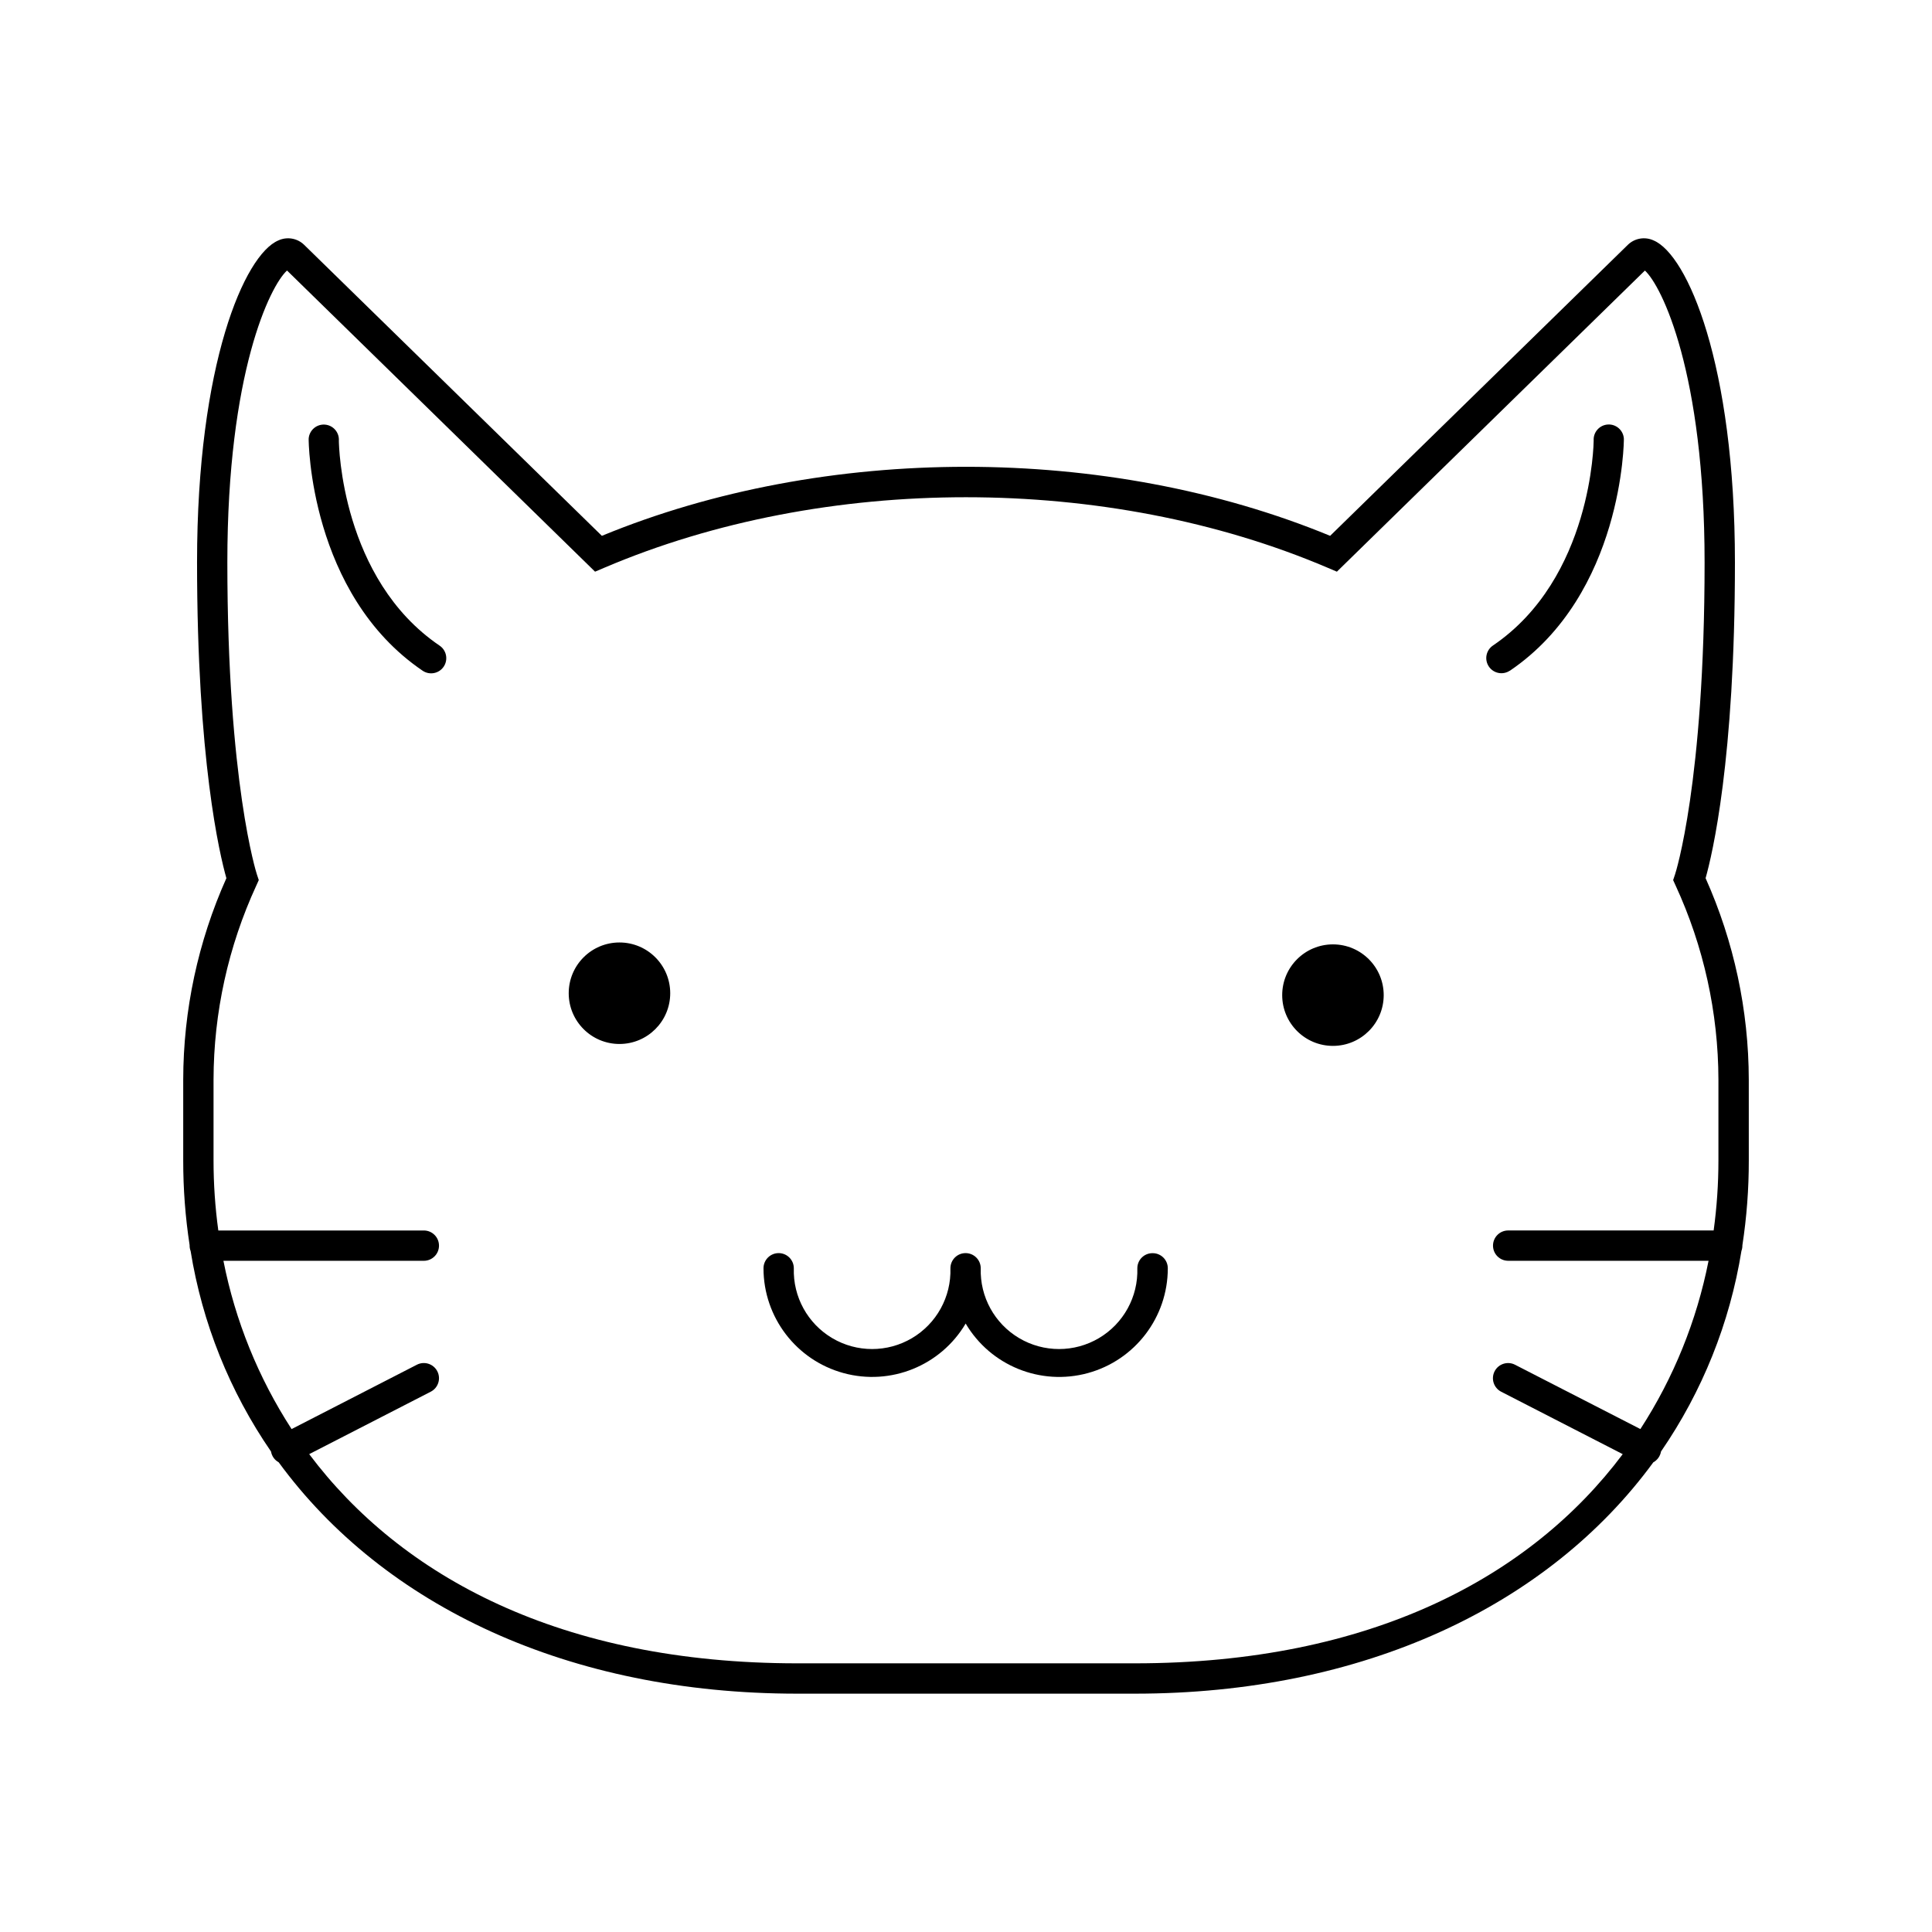
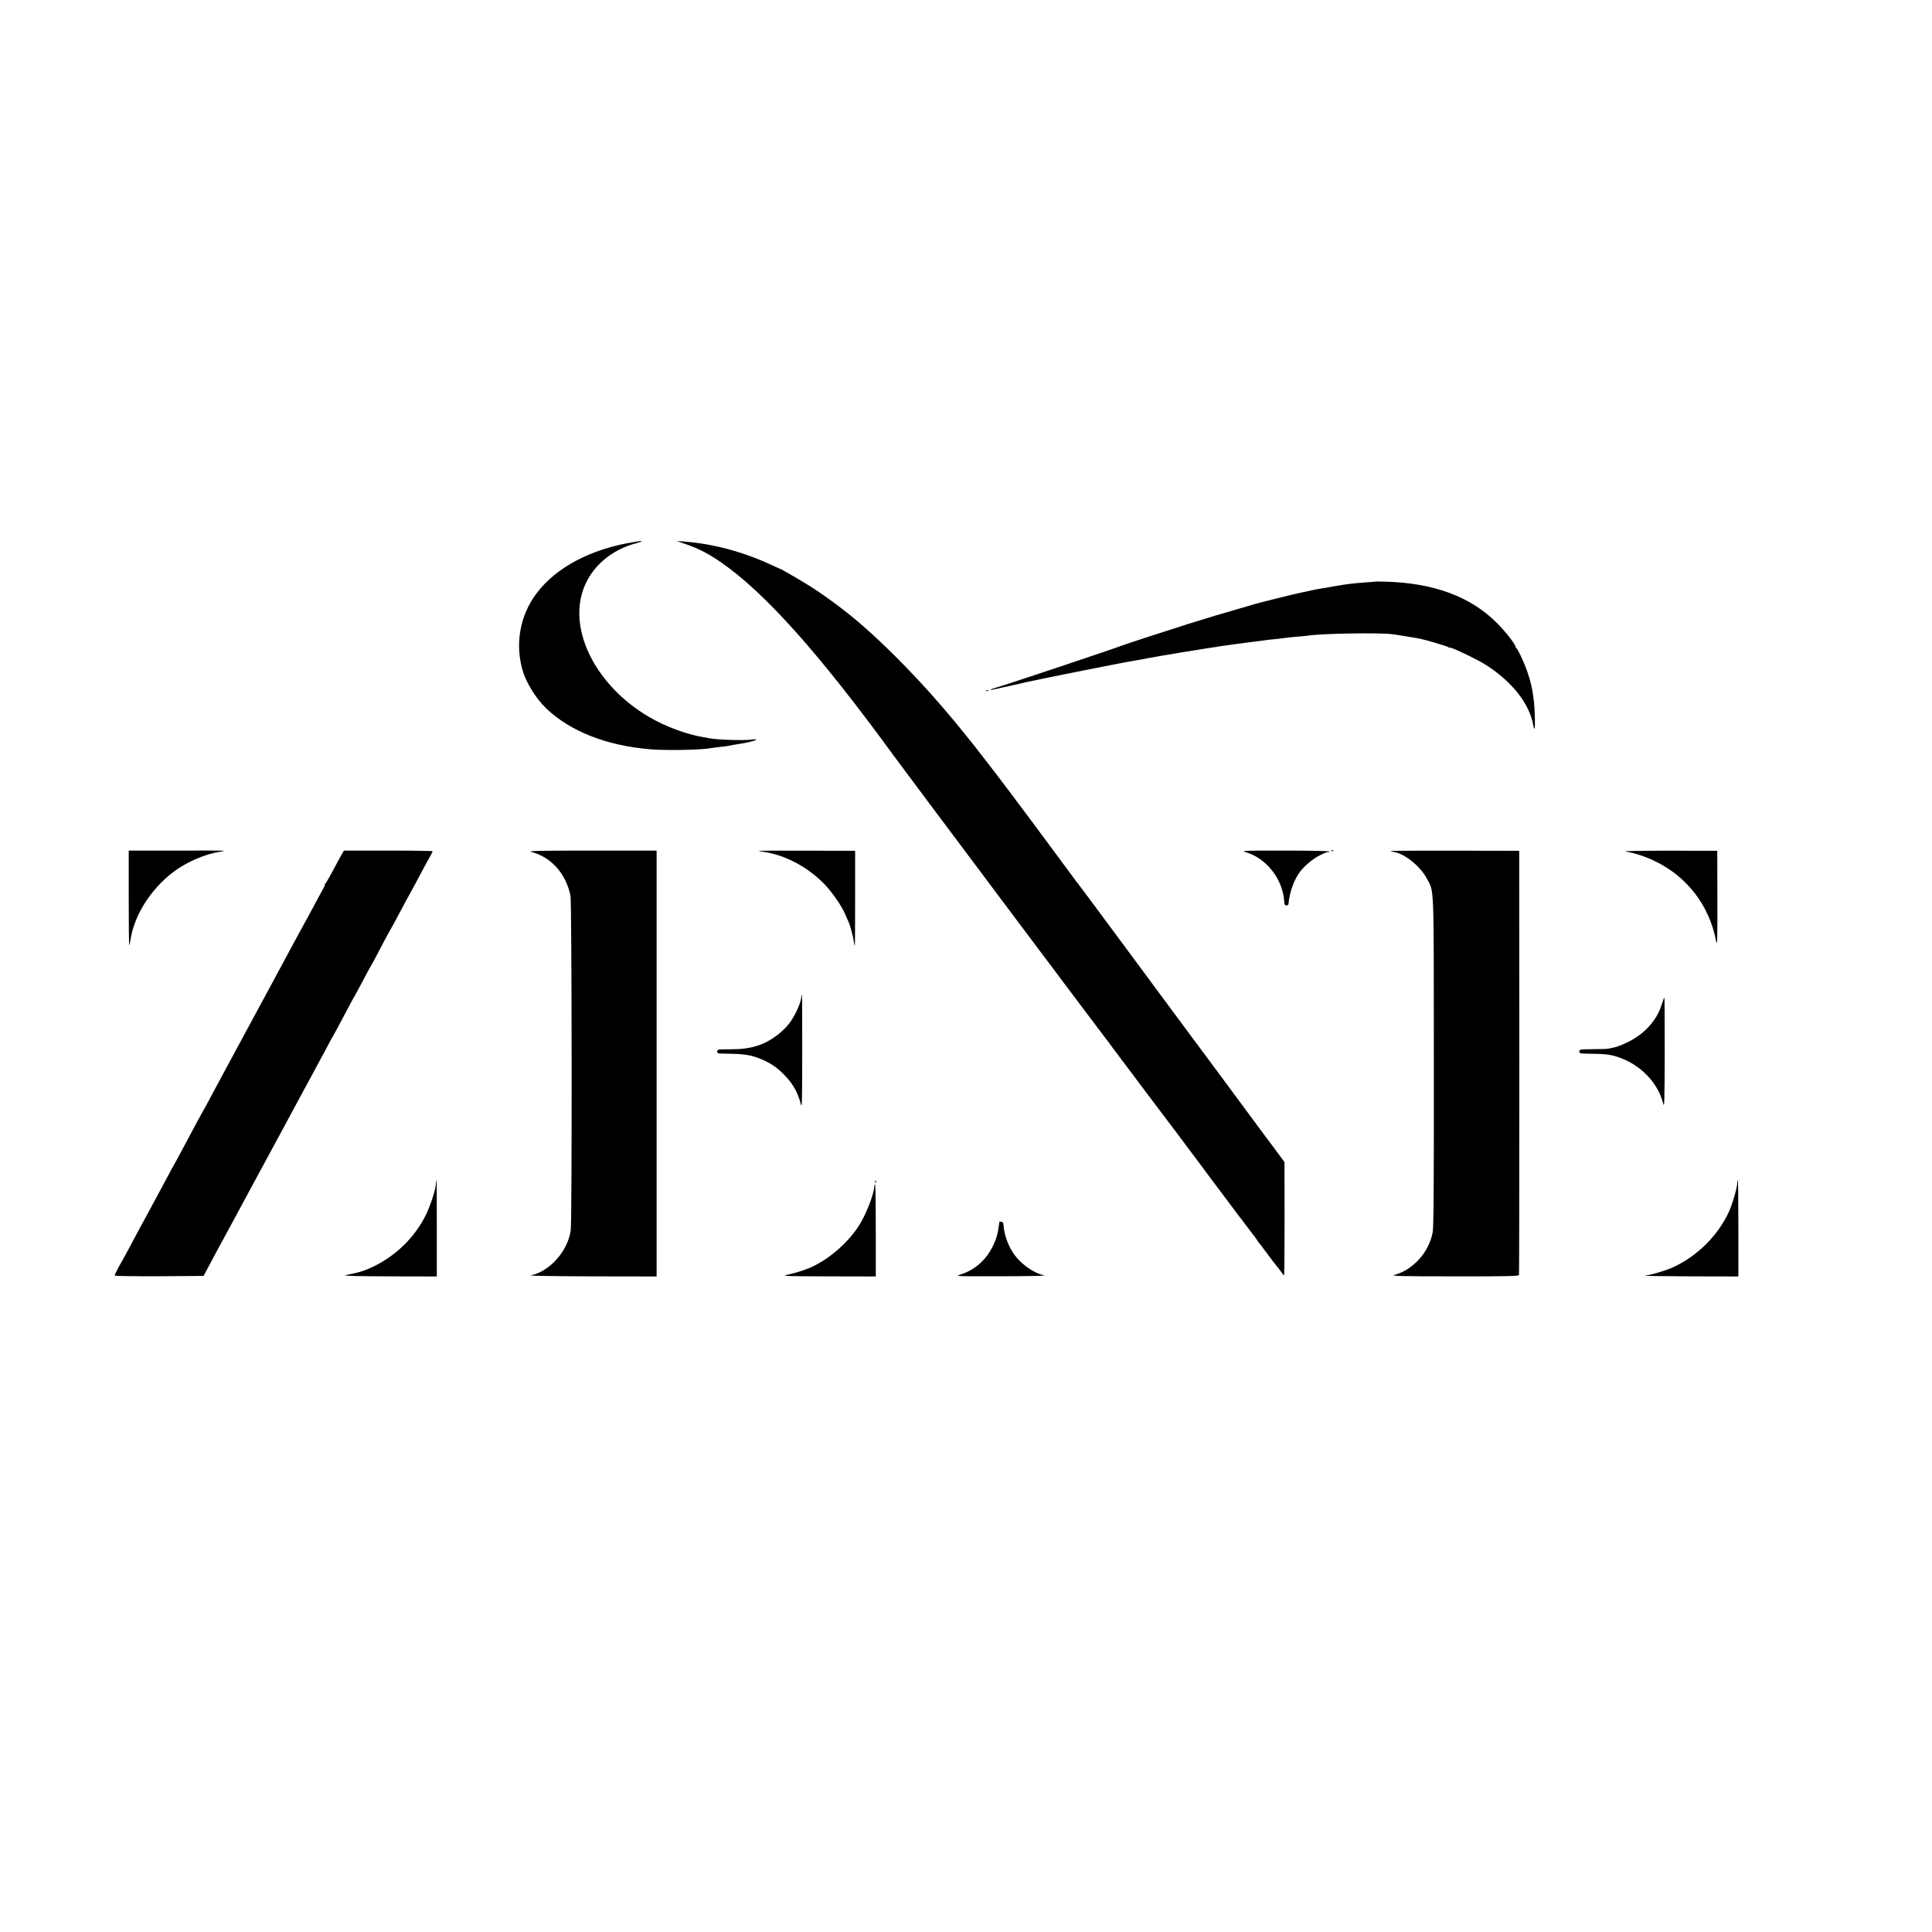
- <svg xmlns="http://www.w3.org/2000/svg" class="icon" viewBox="0 0 1024 1024" width="128" height="128">
-   <path d="M301.43 526.43a26.9 26.9 0 1 0 53.8 0 26.9 26.9 0 1 0-53.8 0zm378.16 1.01a26.9 26.9 0 1 0 53.8 0 26.9 26.9 0 1 0-53.8 0zm-68.78 136.77a8 8 0 0 0-8 8 41.52 41.52 0 1 1-83 0 8 8 0 0 0-16.07 0 41.52 41.52 0 1 1-83 0 8 8 0 0 0-16.07 0 57.58 57.58 0 0 0 107.15 29.3 57.57 57.57 0 0 0 107.14-29.3 8 8 0 0 0-8.15-8z" />
-   <path d="M926.89 572.21A262.52 262.52 0 0 0 904 465.45c3.53-12.49 15.55-62.74 15.55-167.33 0-105.21-25.21-163.14-43.1-170.68a12.2 12.2 0 0 0-13.69 2.35L705 284c-118.32-48.78-267.69-48.78-386 0L161.23 129.79a12.22 12.22 0 0 0-13.7-2.35c-17.89 7.53-43.09 65.4-43.09 170.51 0 104.75 12 155 15.55 167.51a262.33 262.33 0 0 0-22.88 106.75v42.86a294.31 294.31 0 0 0 3.39 44.88v.27a8 8 0 0 0 .53 2.85 260.73 260.73 0 0 0 42.62 106.27 8 8 0 0 0 4.06 5.71c55.74 76.18 153.76 122.63 274.88 122.63h178.83c121.12 0 219.14-46.44 274.88-122.63a8 8 0 0 0 4.06-5.71A260.73 260.73 0 0 0 923 663a8 8 0 0 0 .5-2.77v-.19a294.29 294.29 0 0 0 3.4-45zM601.42 881.6H422.58c-125.33 0-210-46-258.7-110.88l64.43-33.09a8 8 0 0 0-7.35-14.3l-66.41 34.11a254.24 254.24 0 0 1-36.13-89.19h106.22a8 8 0 1 0 0-16.07H115.71a273.06 273.06 0 0 1-2.53-37.11v-42.86a246.89 246.89 0 0 1 22.68-102.87l1.3-2.88-1-3c-.16-.47-15.66-48.56-15.66-165.52 0-100.51 22.71-146.49 31.63-154.56L315.39 303l4.94-2.1c116.79-49.8 266.48-49.81 383.31 0l4.94 2.1 163.25-159.6c8.93 8.12 31.64 54.19 31.64 154.72 0 116.79-15.47 164.88-15.67 165.35l-1 3 1.3 2.86a247.07 247.07 0 0 1 22.7 102.87v42.86a273.06 273.06 0 0 1-2.53 37.11H799.36a8 8 0 1 0 0 16.07h106.21a254.24 254.24 0 0 1-36.13 89.19L803 723.34a8 8 0 0 0-7.35 14.3l64.43 33.09C811.47 835.56 726.75 881.6 601.42 881.6z" />
-   <path d="M233 342.2c-52.08-35.34-53.38-106.25-53.4-108.6a8 8 0 0 0-16-1.1c-.08.76.39 82.27 60.41 123a8 8 0 1 0 9-13.29zm567.27 13.3c60-40.72 60.49-122.23 60.41-123a8 8 0 0 0-16 1c0 .72-.71 72.9-53.4 108.65a8 8 0 1 0 9 13.29z" />
+ <svg xmlns="http://www.w3.org/2000/svg" version="1.0" width="1786pt" height="1786pt" viewBox="0 0 1786 1786" preserveAspectRatio="xMidYMid meet">
+   <g transform="translate(0,1786) scale(0.1,-0.1)" fill="#000000" stroke="none">
+     <path d="M5865 12850 c-396 -62 -724 -233 -905 -475 -156 -207 -202 -476 -125 -725 34 -109 124 -252 213 -337 220 -213 561 -347 967 -380 154 -12 473 -6 564 12 13 2 47 7 75 10 28 2 61 7 72 9 30 6 96 18 114 20 58 8 150 31 150 37 0 5 -15 6 -32 3 -76 -11 -318 -4 -398 11 -14 3 -41 8 -60 11 -151 24 -355 100 -503 188 -480 283 -740 785 -607 1172 73 211 258 373 498 434 23 6 42 13 42 15 0 3 -3 4 -7 4 -5 -1 -30 -5 -58 -9z" />
+     <path d="M6350 12826 c111 -38 203 -87 315 -164 407 -282 907 -841 1600 -1792 109 -150 1955 -2612 1964 -2620 3 -3 17 -21 31 -40 13 -19 28 -39 32 -45 5 -5 28 -37 53 -70 24 -33 48 -64 53 -70 4 -5 21 -28 37 -50 17 -22 34 -44 38 -50 4 -5 41 -55 82 -110 41 -55 78 -104 83 -110 15 -18 487 -646 502 -668 8 -12 68 -92 132 -177 64 -85 132 -175 150 -200 18 -25 35 -47 38 -50 3 -3 27 -34 53 -70 27 -36 60 -80 75 -99 15 -18 31 -41 36 -50 5 -9 12 -18 15 -21 4 -3 38 -48 76 -100 39 -52 78 -104 87 -114 10 -11 28 -35 41 -53 12 -18 24 -33 27 -33 3 0 5 235 5 523 l-1 524 -54 74 c-30 40 -110 148 -178 239 -67 91 -129 174 -137 185 -8 11 -111 151 -229 310 -318 428 -442 595 -871 1175 -214 289 -399 539 -412 555 -31 40 -11 12 -268 360 -592 801 -835 1111 -1119 1430 -204 228 -425 450 -630 630 -139 122 -330 266 -485 364 -75 48 -269 161 -276 161 -2 0 -41 18 -87 39 -170 80 -370 145 -550 180 -98 19 -146 25 -268 36 l-55 4 95 -33z" />
+     <path d="M12717 12484 c-1 -1 -42 -4 -92 -8 -123 -9 -172 -15 -300 -37 -60 -11 -123 -22 -140 -24 -16 -3 -43 -8 -60 -12 -16 -4 -32 -7 -35 -8 -3 -1 -32 -7 -65 -14 -73 -15 -362 -87 -425 -105 -25 -8 -88 -26 -140 -41 -165 -47 -290 -85 -470 -141 -227 -72 -599 -193 -625 -204 -48 -21 -1063 -360 -1155 -386 -81 -23 -70 -29 16 -9 38 9 80 19 94 21 14 3 53 11 86 19 34 8 73 17 85 20 164 36 930 189 1009 200 14 2 61 10 105 19 44 8 96 18 115 21 19 3 44 7 55 9 11 2 38 7 60 10 22 3 51 8 65 11 14 3 41 7 60 10 19 3 44 6 55 9 21 4 133 21 195 31 19 2 44 6 55 9 18 3 67 10 150 21 17 2 86 11 155 20 171 23 167 22 240 29 36 4 76 9 90 11 14 3 59 7 100 10 41 3 86 8 100 10 125 19 644 27 765 13 50 -6 169 -26 260 -42 51 -10 251 -69 263 -78 6 -6 12 -8 12 -5 0 14 258 -109 340 -162 242 -157 398 -356 434 -555 11 -61 17 -36 15 64 -4 228 -41 389 -132 580 -17 36 -35 67 -39 68 -4 2 -8 8 -8 13 0 22 -93 141 -172 220 -245 245 -587 371 -1036 382 -46 1 -84 2 -85 1z" />
+     <path d="M9118 11473 c7 -3 16 -2 19 1 4 3 -2 6 -13 5 -11 0 -14 -3 -6 -6z" />
+     <path d="M1190 9557 c0 -242 2 -438 5 -436 2 3 7 23 10 45 34 231 187 474 400 635 120 91 295 166 430 185 22 4 41 8 43 9 2 2 -197 3 -442 2 l-446 0 0 -440z" />
+     <path d="M3161 9966 c-10 -17 -44 -80 -76 -141 -32 -60 -65 -118 -73 -127 -8 -10 -12 -18 -9 -18 3 0 -10 -28 -30 -62 -19 -35 -58 -106 -85 -158 -28 -52 -58 -108 -68 -125 -10 -16 -145 -266 -300 -555 -156 -289 -294 -545 -308 -570 -13 -25 -41 -76 -62 -115 -21 -38 -80 -149 -132 -245 -52 -96 -98 -182 -102 -190 -4 -8 -12 -24 -19 -35 -15 -24 -123 -224 -227 -420 -23 -44 -50 -93 -60 -110 -9 -16 -39 -70 -65 -120 -27 -49 -105 -196 -175 -325 -70 -129 -149 -275 -175 -325 -26 -49 -56 -103 -65 -120 -33 -54 -70 -128 -70 -137 0 -4 185 -7 411 -6 l411 3 48 90 c27 50 63 117 80 150 18 33 45 83 60 110 15 28 149 275 297 550 149 275 284 525 300 555 16 30 52 96 78 145 27 50 89 164 138 255 49 91 112 208 140 260 27 52 53 100 57 105 7 10 42 76 145 270 26 50 51 95 55 100 4 6 35 64 70 130 35 66 66 125 70 130 4 6 28 49 54 98 25 48 67 126 92 175 26 48 50 92 54 97 4 6 30 53 57 105 58 110 118 220 146 270 11 19 43 80 72 135 29 55 65 120 79 145 14 25 26 48 26 51 0 3 -185 6 -410 6 l-410 0 -19 -31z" />
+     <path d="M4913 9984 c182 -47 318 -199 361 -404 12 -60 15 -3001 2 -3092 -25 -192 -195 -383 -370 -418 -23 -4 218 -8 562 -9 l602 -1 0 1968 0 1969 -602 0 c-500 0 -595 -3 -555 -13z" />
+     <path d="M7012 9995 c2 -2 19 -5 38 -8 207 -30 412 -138 571 -300 67 -69 159 -200 190 -274 11 -26 27 -62 35 -79 15 -34 40 -129 48 -182 2 -19 6 -35 8 -37 2 -2 3 195 3 438 l0 442 -448 1 c-246 1 -446 0 -445 -1z" />
+     <path d="M11523 9980 c188 -58 335 -249 349 -453 1 -28 6 -37 20 -37 10 0 19 6 19 13 10 111 53 230 109 301 43 56 122 121 184 151 38 19 73 32 78 29 4 -3 8 -1 8 4 0 5 -168 9 -411 9 -404 0 -410 0 -356 -17z" />
+     <path d="M12308 9993 c7 -3 16 -2 19 1 4 3 -2 6 -13 5 -11 0 -14 -3 -6 -6z" />
+     <path d="M12854 9993 c2 -2 16 -6 32 -9 100 -16 243 -132 302 -242 71 -133 66 -2 67 -1687 1 -1190 -2 -1535 -11 -1588 -35 -184 -181 -346 -354 -393 -37 -10 62 -13 551 -13 469 -1 598 2 601 12 2 6 3 892 3 1967 l-1 1955 -597 1 c-329 1 -596 -1 -593 -3z" />
+     <path d="M15025 9989 c87 -15 174 -43 264 -85 303 -142 512 -412 575 -743 11 -57 13 -2 12 384 l-1 450 -445 1 c-245 0 -427 -3 -405 -7z" />
+     <path d="M7405 8628 c-10 -61 -65 -174 -113 -234 -22 -29 -67 -72 -99 -97 -130 -100 -249 -137 -440 -137 -116 0 -123 -1 -123 -20 0 -18 7 -20 68 -20 138 -1 219 -9 282 -30 124 -42 203 -92 287 -185 67 -72 108 -147 132 -238 16 -62 16 -45 17 470 0 293 -1 533 -2 533 -1 0 -5 -19 -9 -42z" />
+     <path d="M15361 8573 c-44 -145 -160 -273 -314 -347 -78 -38 -113 -49 -192 -62 -5 -1 -65 -2 -132 -3 -116 -1 -123 -2 -123 -21 0 -19 7 -20 98 -21 135 -1 187 -7 257 -30 208 -68 372 -237 420 -431 11 -46 13 19 14 465 0 284 -1 517 -3 517 -2 0 -13 -30 -25 -67z" />
+     <path d="M4030 6921 c0 -49 -49 -201 -92 -290 -105 -213 -283 -385 -502 -487 -65 -30 -105 -43 -185 -60 -13 -3 -40 -9 -60 -13 -22 -6 138 -9 405 -10 l442 -1 0 445 c1 245 -1 445 -4 445 -2 0 -4 -13 -4 -29z" />
+     <path d="M8091 6934 c0 -11 3 -14 6 -6 3 7 2 16 -1 19 -3 4 -6 -2 -5 -13z" />
+     <path d="M16060 6927 c0 -44 -43 -191 -76 -266 -102 -223 -294 -414 -520 -517 -69 -31 -190 -67 -259 -77 -16 -2 171 -5 418 -6 l447 -1 0 445 c0 245 -2 445 -5 445 -3 0 -5 -10 -5 -23z" />
+     <path d="M8083 6898 c-4 -84 -81 -277 -153 -384 -99 -146 -249 -278 -405 -356 -61 -31 -158 -63 -245 -82 -60 -13 -29 -14 375 -15 l441 -1 0 425 c0 234 -3 425 -6 425 -4 0 -7 -6 -7 -12z" />
+     <path d="M9239 6567 c0 -1 -2 -11 -3 -22 -11 -88 -23 -131 -56 -201 -63 -130 -166 -223 -298 -265 -57 -18 -57 -18 378 -17 255 0 418 4 394 8 -105 21 -239 121 -299 225 -47 79 -74 165 -79 249 0 11 -9 20 -18 22 -10 1 -18 2 -19 1z" />
+   </g>
</svg>
